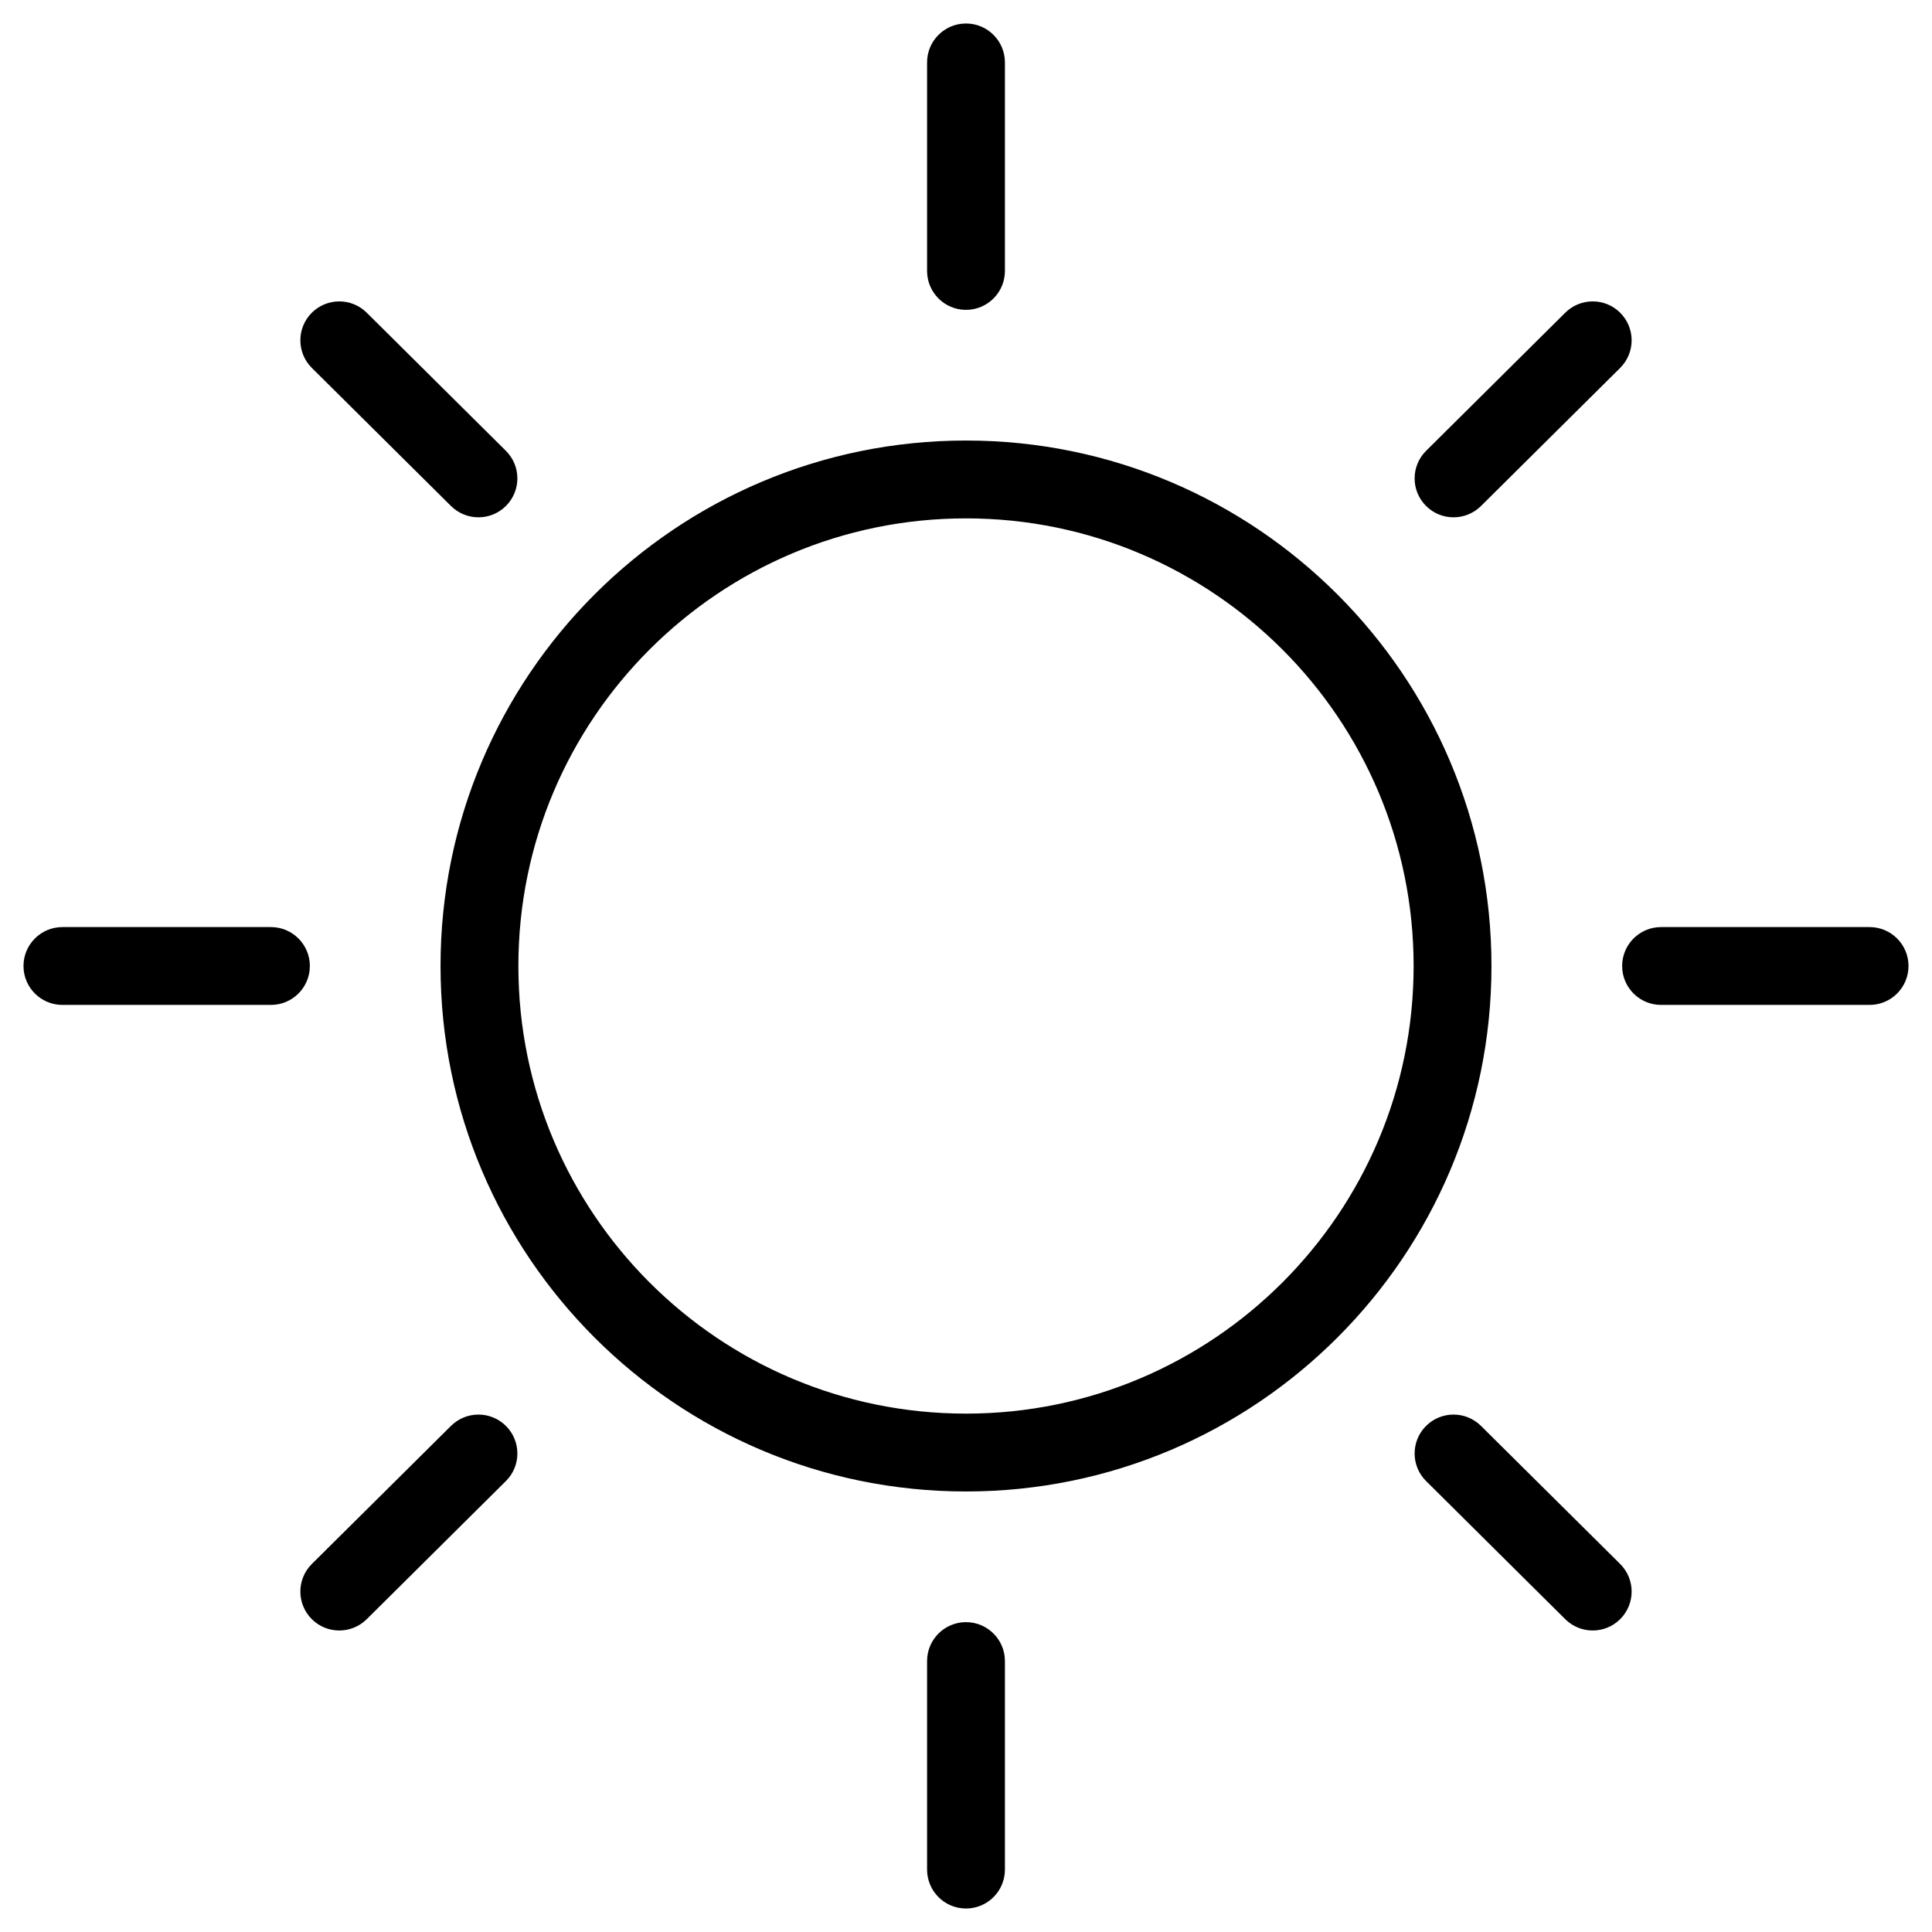
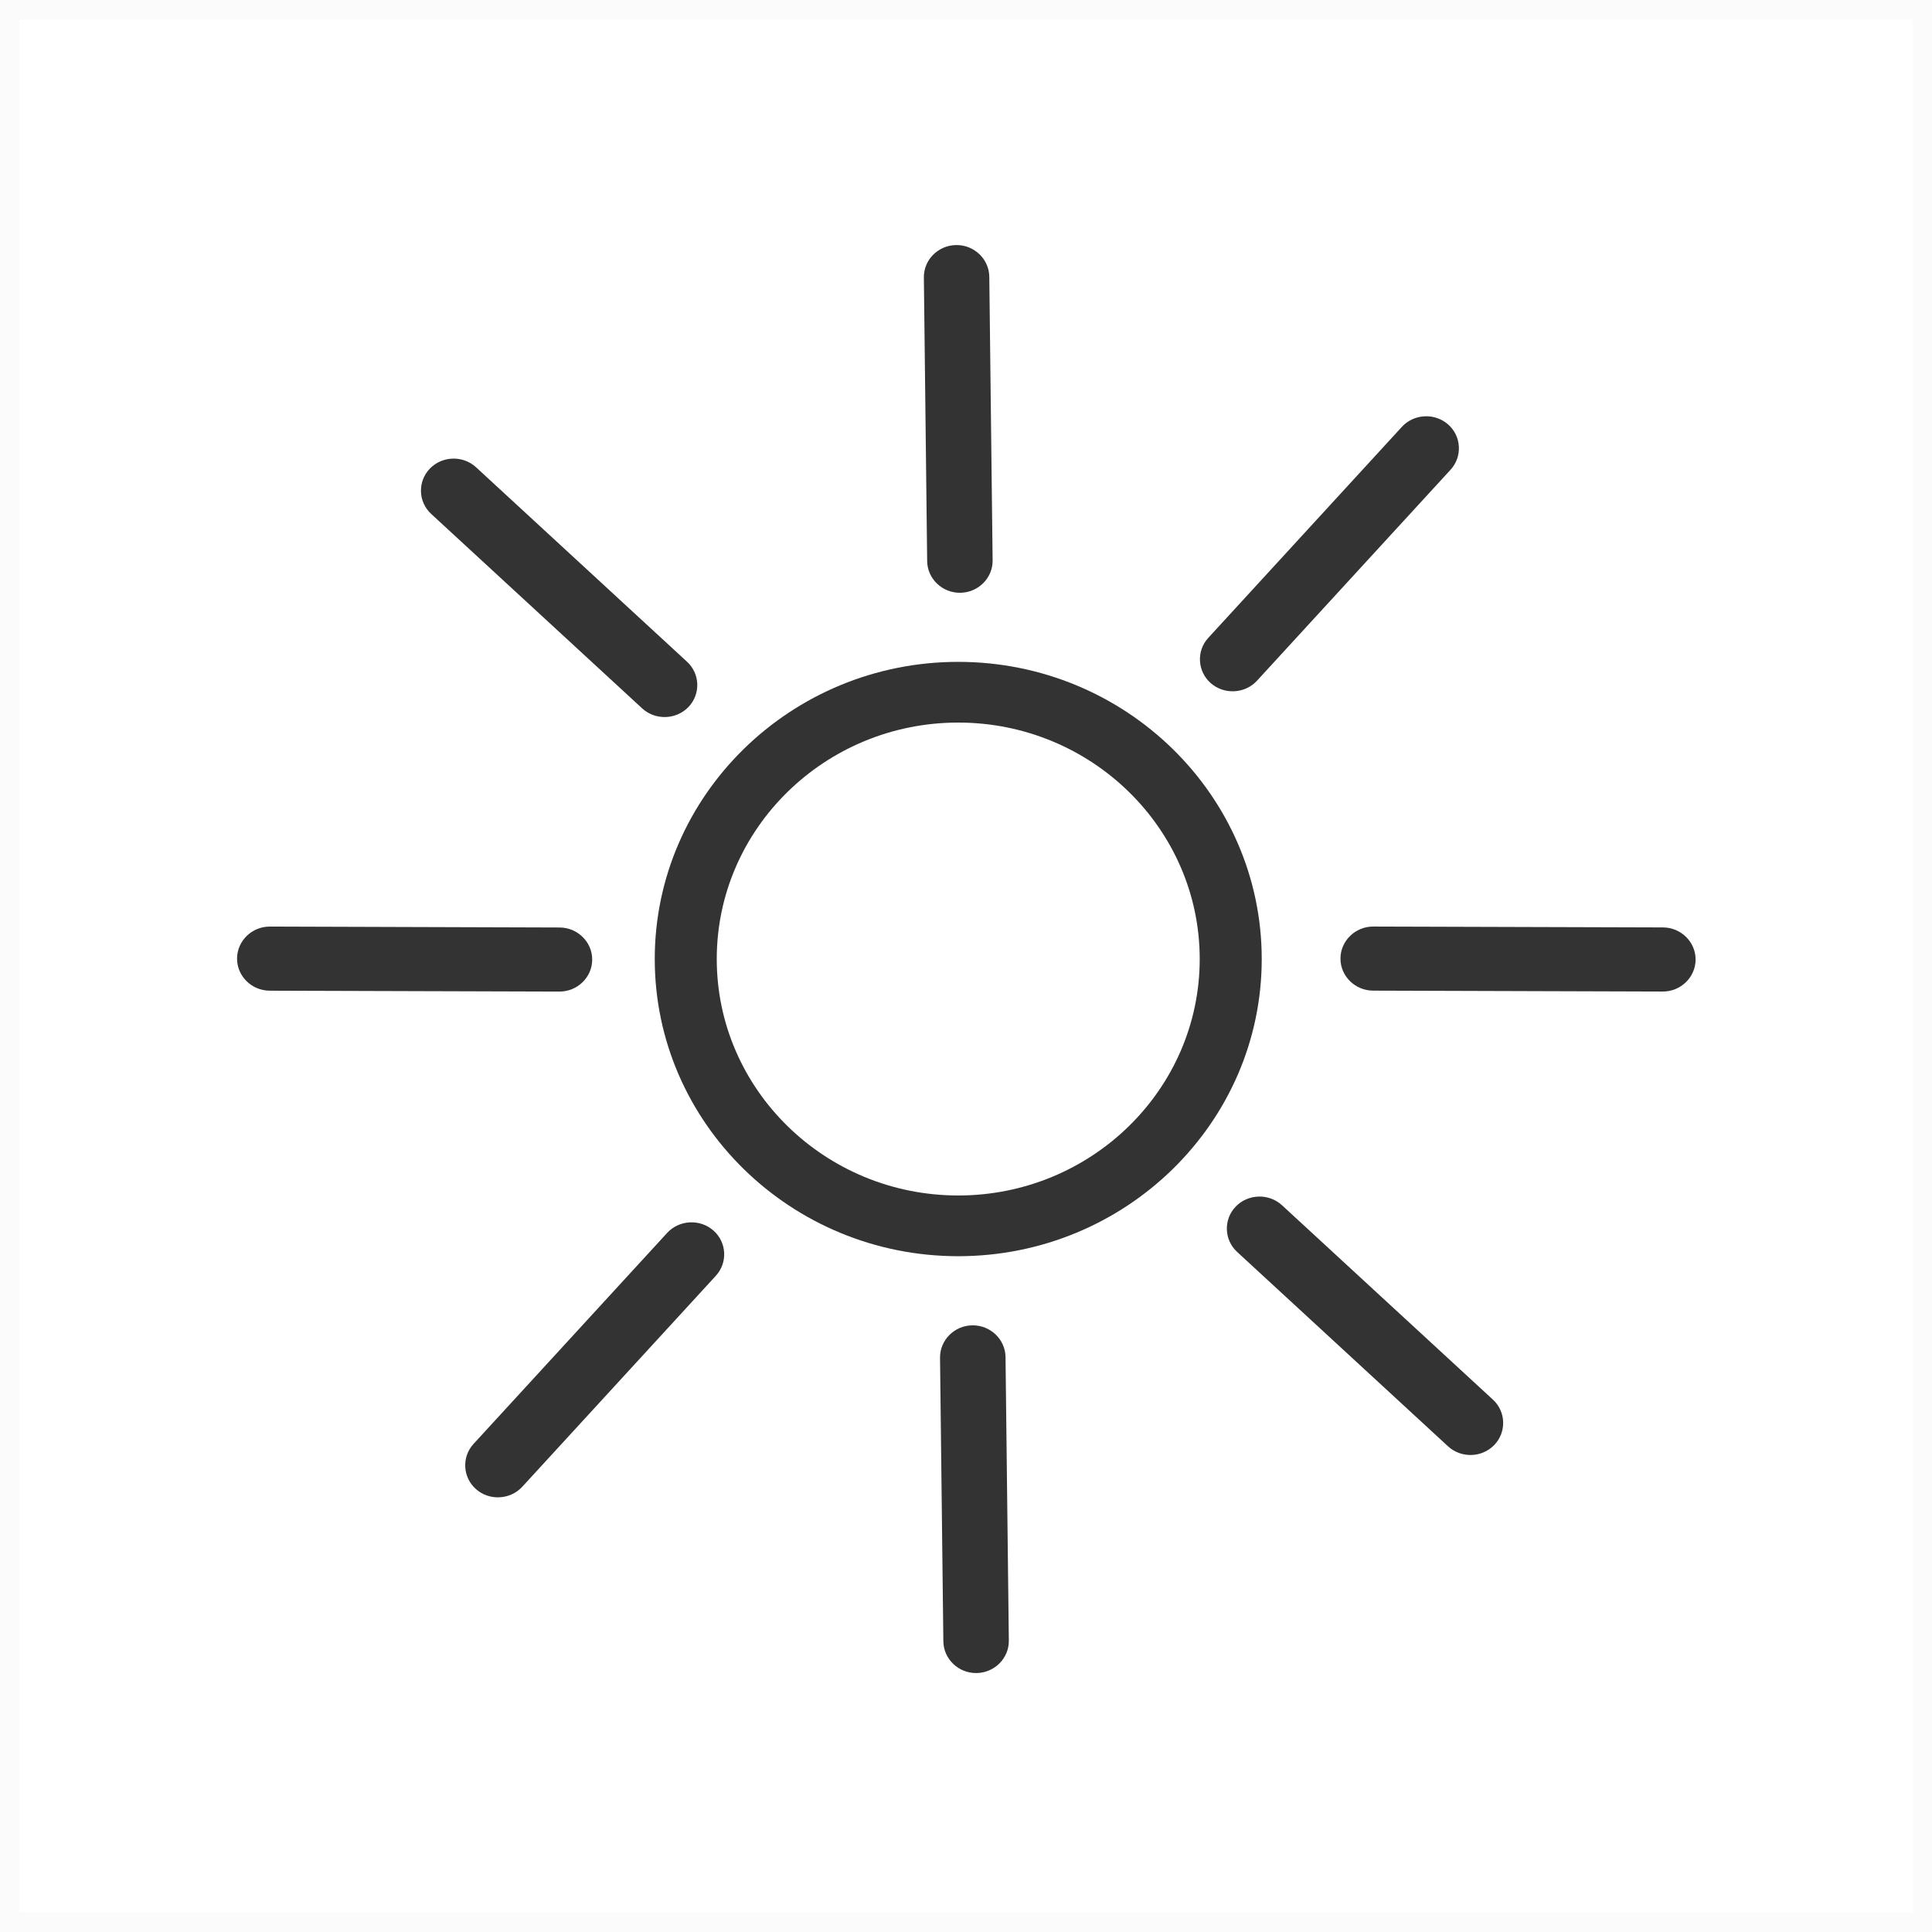
- <svg xmlns="http://www.w3.org/2000/svg" width="100%" height="100%" viewBox="0 0 230 230" version="1.1" xml:space="preserve" style="fill-rule:evenodd;clip-rule:evenodd;stroke-linecap:round;stroke-linejoin:round;stroke-miterlimit:2;">
-   <g id="椭圆-61" transform="matrix(4.13729,0,0,4.13729,-538.692,-240.807)">
-     <path d="M159,106C159,105.448 158.552,105 158,105C157.448,105 157,105.448 157,106L157,112C157,112.552 157.448,113 158,113C158.552,113 159,112.552 159,112L159,106ZM140.674,104.708L144.678,100.734C145.069,100.344 145.069,99.711 144.678,99.32C144.288,98.93 143.655,98.93 143.264,99.32L139.26,103.293C138.869,103.684 138.869,104.317 139.26,104.708C139.65,105.098 140.283,105.098 140.674,104.708ZM175.326,104.708L171.322,100.734C170.931,100.344 170.931,99.711 171.322,99.32C171.712,98.93 172.345,98.93 172.736,99.32L176.74,103.293C177.131,103.684 177.131,104.317 176.74,104.708C176.35,105.098 175.716,105.098 175.326,104.708ZM158,71C166.279,71 173,77.721 173,86C173,94.279 166.279,101 158,101C149.721,101 143,94.279 143,86C143,77.721 149.721,71 158,71ZM158,73C165.175,73 171,78.825 171,86C171,93.175 165.175,99 158,99C150.825,99 145,93.175 145,86C145,78.825 150.825,73 158,73ZM132,85C131.448,85 131,85.448 131,86C131,86.552 131.448,87 132,87L138,87C138.552,87 139,86.552 139,86C139,85.448 138.552,85 138,85L132,85ZM178,85C177.448,85 177,85.448 177,86C177,86.552 177.448,87 178,87L184,87C184.552,87 185,86.552 185,86C185,85.448 184.552,85 184,85L178,85ZM140.674,67.289L144.678,71.263C145.069,71.653 145.069,72.286 144.678,72.677C144.288,73.067 143.655,73.067 143.264,72.677L139.26,68.704C138.869,68.313 138.869,67.68 139.26,67.289C139.65,66.899 140.283,66.899 140.674,67.289ZM175.326,67.289L171.322,71.263C170.931,71.653 170.931,72.286 171.322,72.677C171.712,73.067 172.345,73.067 172.736,72.677L176.74,68.704C177.131,68.313 177.131,67.68 176.74,67.289C176.35,66.899 175.716,66.899 175.326,67.289ZM159,60C159,59.448 158.552,59 158,59C157.448,59 157,59.448 157,60L157,66C157,66.552 157.448,67 158,67C158.552,67 159,66.552 159,66L159,60Z" style="stroke:black;stroke-width:0.24px;" />
-   </g>
+ <svg xmlns="http://www.w3.org/2000/svg" width="100" height="100" viewBox="0 0 100 100" fill="none">
+   <rect opacity="0.023" x="0.5" y="0.5" width="99" height="99" stroke="#2B2B2B" />
+   <path fill-rule="evenodd" clip-rule="evenodd" d="M74.951 74.862L64.032 64.798C63.355 64.174 63.321 63.118 63.96 62.453C64.599 61.789 65.677 61.758 66.356 62.383L77.274 72.445C77.952 73.071 77.984 74.125 77.345 74.79C76.708 75.455 75.63 75.487 74.951 74.862Z" fill="black" fill-opacity="0.8" />
+   <path fill-rule="evenodd" clip-rule="evenodd" d="M33.238 36.665L22.32 26.603C21.641 25.978 21.608 24.923 22.247 24.258C22.886 23.593 23.963 23.561 24.642 24.187L35.56 34.251C36.239 34.876 36.272 35.931 35.633 36.596C34.994 37.259 33.916 37.291 33.238 36.665Z" fill="black" fill-opacity="0.8" />
+   <path fill-rule="evenodd" clip-rule="evenodd" d="M24.511 74.736L34.532 63.815C35.154 63.137 36.231 63.08 36.925 63.69C37.618 64.299 37.675 65.354 37.053 66.033L27.032 76.955C26.409 77.632 25.332 77.689 24.64 77.08C23.947 76.47 23.888 75.416 24.511 74.736Z" fill="black" fill-opacity="0.8" />
+   <path fill-rule="evenodd" clip-rule="evenodd" d="M62.54 33.016L72.561 22.094C73.183 21.416 74.26 21.359 74.954 21.969C75.646 22.578 75.704 23.633 75.082 24.312L65.061 35.234C64.438 35.911 63.361 35.968 62.668 35.359C61.976 34.749 61.917 33.695 62.54 33.016Z" fill="black" fill-opacity="0.8" />
+   <path fill-rule="evenodd" clip-rule="evenodd" d="M48.828 84.957L48.656 70.276C48.647 69.364 49.4 68.609 50.331 68.599C51.263 68.588 52.034 69.326 52.046 70.238L52.217 84.919C52.227 85.832 51.473 86.586 50.542 86.597C49.61 86.608 48.839 85.87 48.828 84.957Z" fill="black" fill-opacity="0.8" />
+   <path fill-rule="evenodd" clip-rule="evenodd" d="M47.99 29.043L47.819 14.362C47.807 13.449 48.561 12.695 49.492 12.684C50.424 12.673 51.195 13.411 51.206 14.324L51.378 29.005C51.389 29.917 50.634 30.672 49.702 30.682C48.771 30.693 48 29.955 47.99 29.043Z" fill="black" fill-opacity="0.8" />
+   <path fill-rule="evenodd" clip-rule="evenodd" d="M13.97 47.959L28.964 48.007C29.896 48.01 30.656 48.759 30.652 49.671C30.651 50.583 29.886 51.327 28.953 51.324L13.96 51.278C13.027 51.275 12.267 50.526 12.27 49.614C12.273 48.7 13.038 47.956 13.97 47.959Z" fill="black" fill-opacity="0.8" />
+   <path fill-rule="evenodd" clip-rule="evenodd" d="M71.081 47.958L86.076 48.003C87.007 48.007 87.767 48.755 87.764 49.667C87.761 50.581 86.996 51.325 86.064 51.322L71.07 51.275C70.138 51.271 69.378 50.523 69.382 49.611C69.385 48.699 70.15 47.954 71.081 47.958Z" fill="black" fill-opacity="0.8" />
+   <path fill-rule="evenodd" clip-rule="evenodd" d="M49.597 34.258C40.937 34.258 33.89 41.159 33.89 49.639C33.89 58.121 40.937 65.021 49.597 65.021C58.26 65.021 65.307 58.121 65.307 49.639C65.307 41.159 58.26 34.258 49.597 34.258ZM62.097 49.639C62.097 56.387 56.489 61.878 49.597 61.878C42.706 61.878 37.099 56.387 37.099 49.639C37.099 42.891 42.706 37.4 49.597 37.4C56.489 37.4 62.097 42.891 62.097 49.639Z" fill="black" fill-opacity="0.8" />
</svg>
